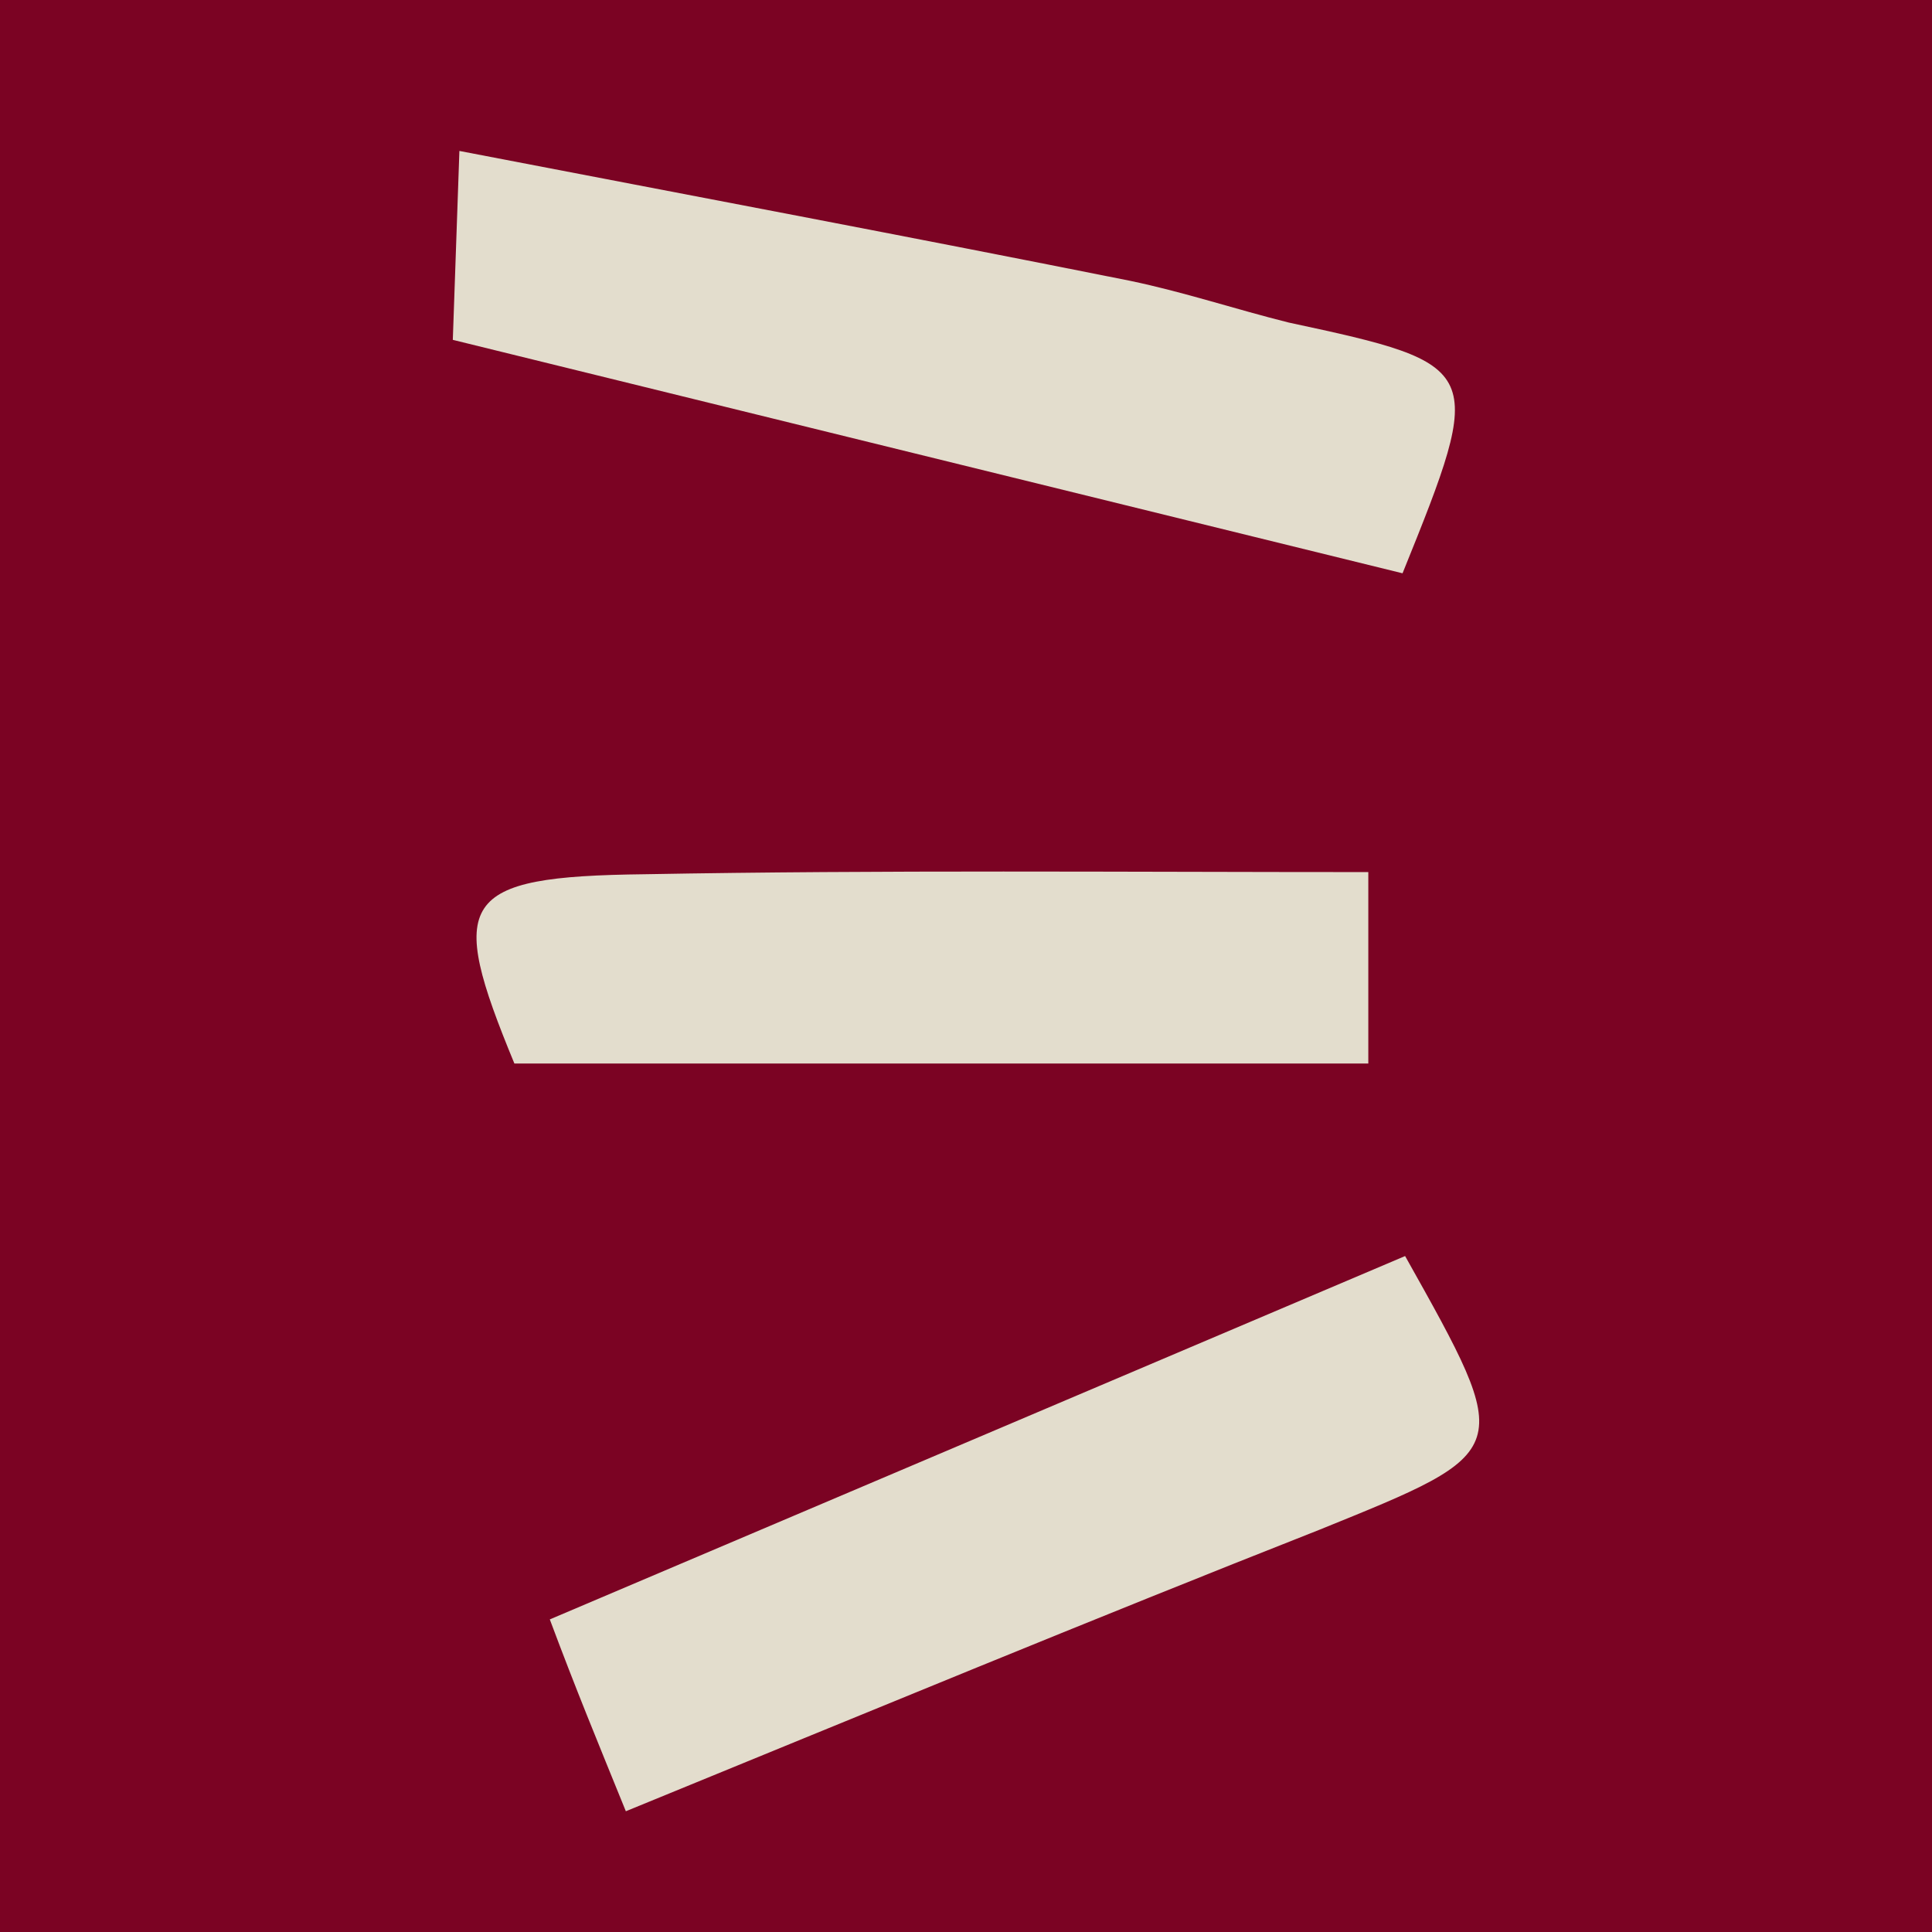
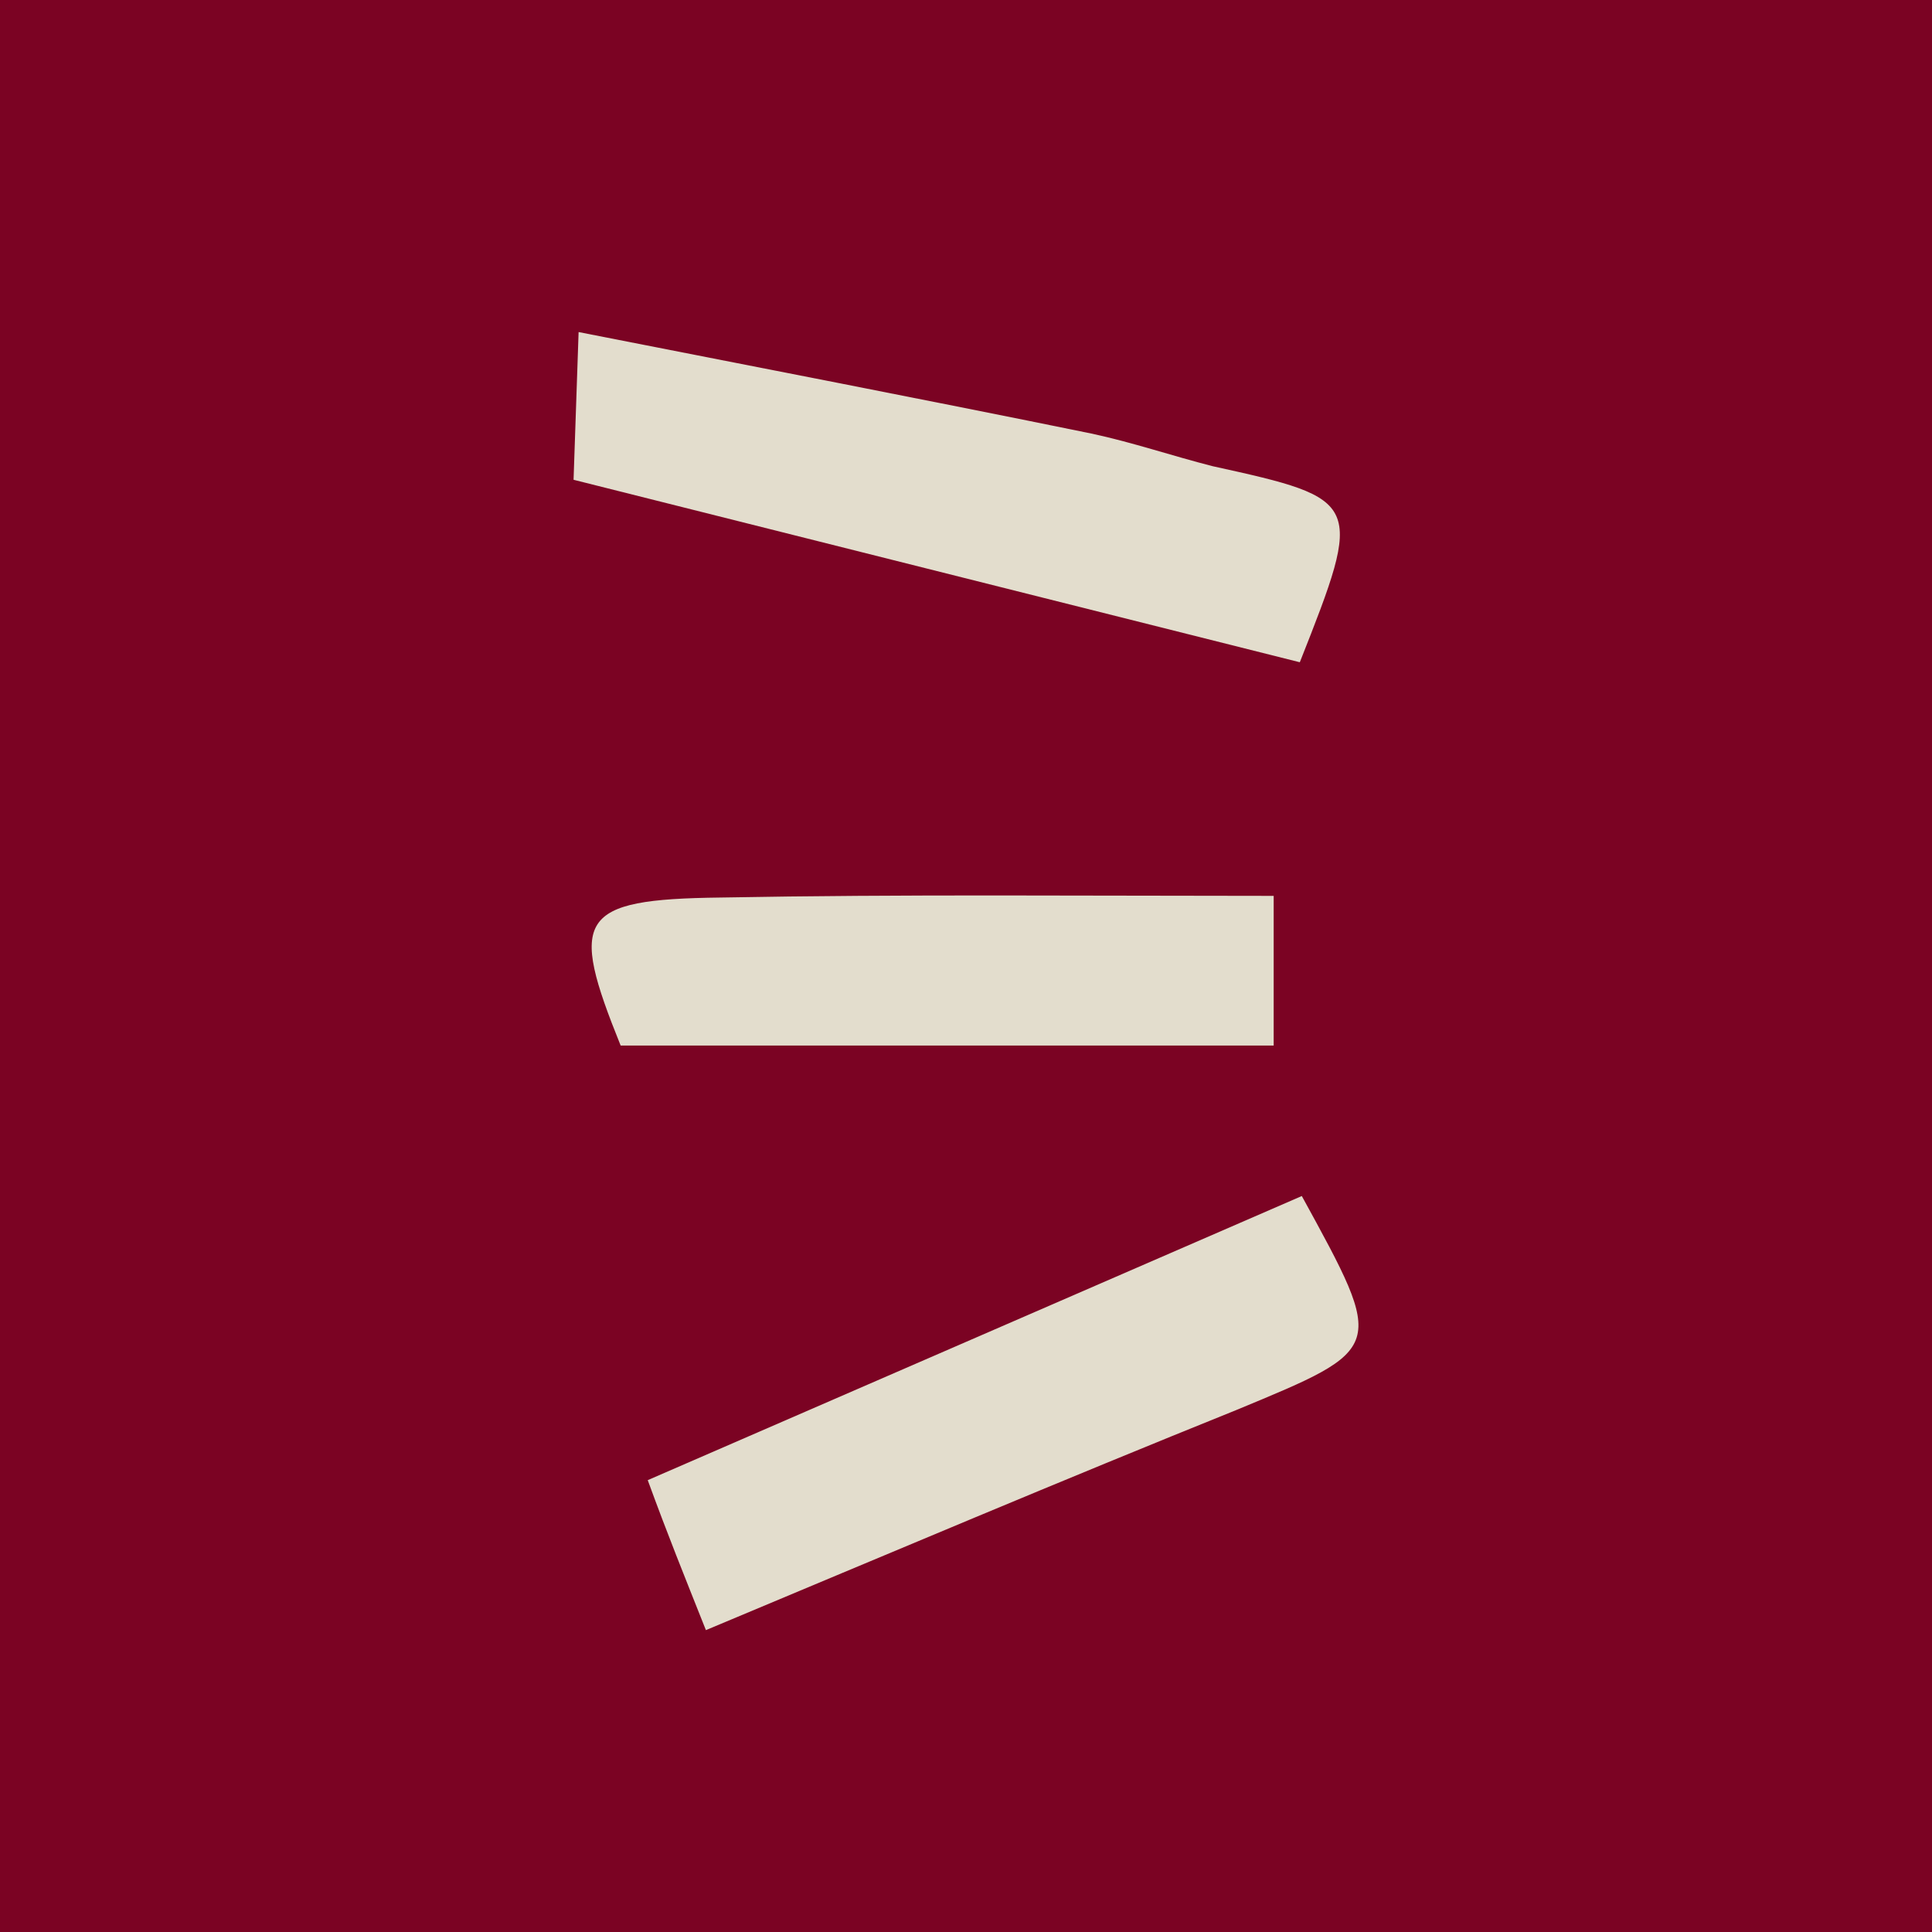
<svg xmlns="http://www.w3.org/2000/svg" width="64" height="64" viewBox="0 0 64 64" fill="none">
  <rect width="64" height="64" fill="#7B0323" />
-   <path d="M17.04 35.231C14.803 29.815 15.164 29.031 21.37 28.96C29.235 28.817 37.173 28.889 45.327 28.889V35.231H17.04Z" fill="#E3DDCD" />
-   <path d="M43.706 50.676C50.183 48.049 50.196 48.119 46.546 41.608L18.213 53.645C19.101 56.021 19.773 57.638 20.732 60C28.704 56.738 36.192 53.637 43.706 50.676Z" fill="#E3DDCD" />
-   <path d="M15 11.258L46.461 18.991C49.221 12.169 49.18 12.077 42.688 10.684C40.927 10.245 39.218 9.673 37.43 9.301C30.187 7.852 22.985 6.495 15.218 5L15 11.258Z" fill="#E3DDCD" />
+   <path d="M20.56 34.635C18.849 30.401 19.125 29.788 23.871 29.732C29.886 29.621 35.956 29.677 42.192 29.677V34.635H20.56Z" fill="#E3DDCD" />
+   <path d="M40.952 46.71C45.904 44.656 45.915 44.711 43.124 39.62L21.457 49.032C22.136 50.889 22.65 52.153 23.384 54C29.479 51.45 35.206 49.025 40.952 46.71Z" fill="#E3DDCD" />
+   <path d="M19 15.893L43.058 21.938C45.169 16.605 45.137 16.533 40.173 15.444C38.826 15.101 37.519 14.654 36.153 14.362C30.613 13.229 25.106 12.169 19.167 11L19 15.893Z" fill="#E3DDCD" />
</svg>
